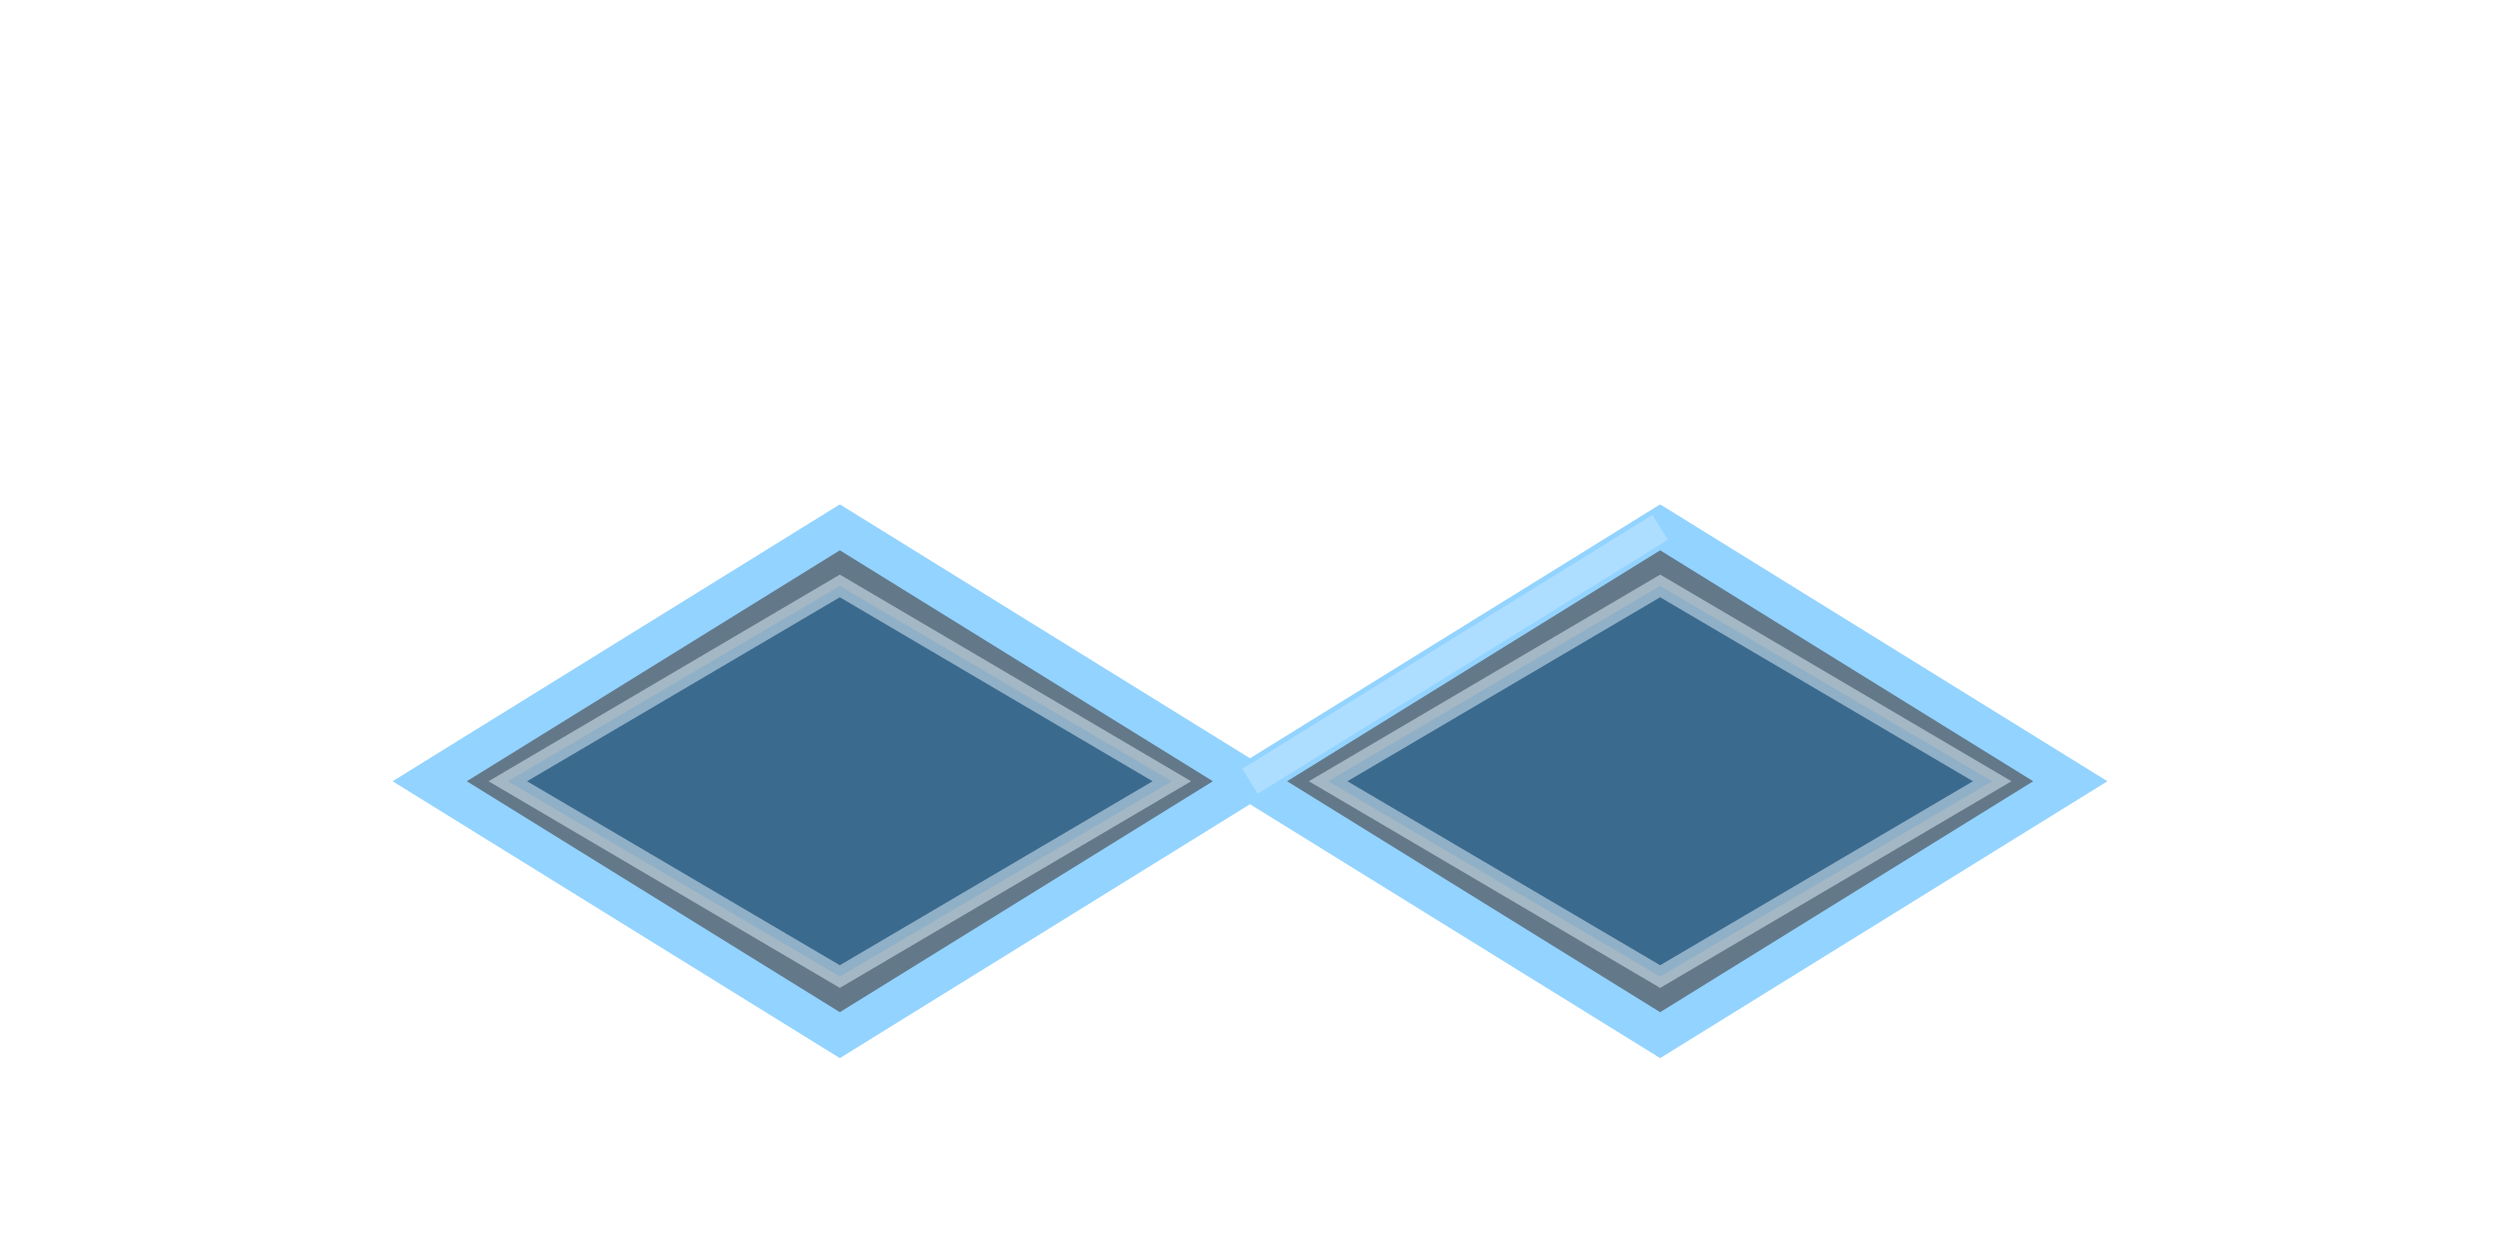
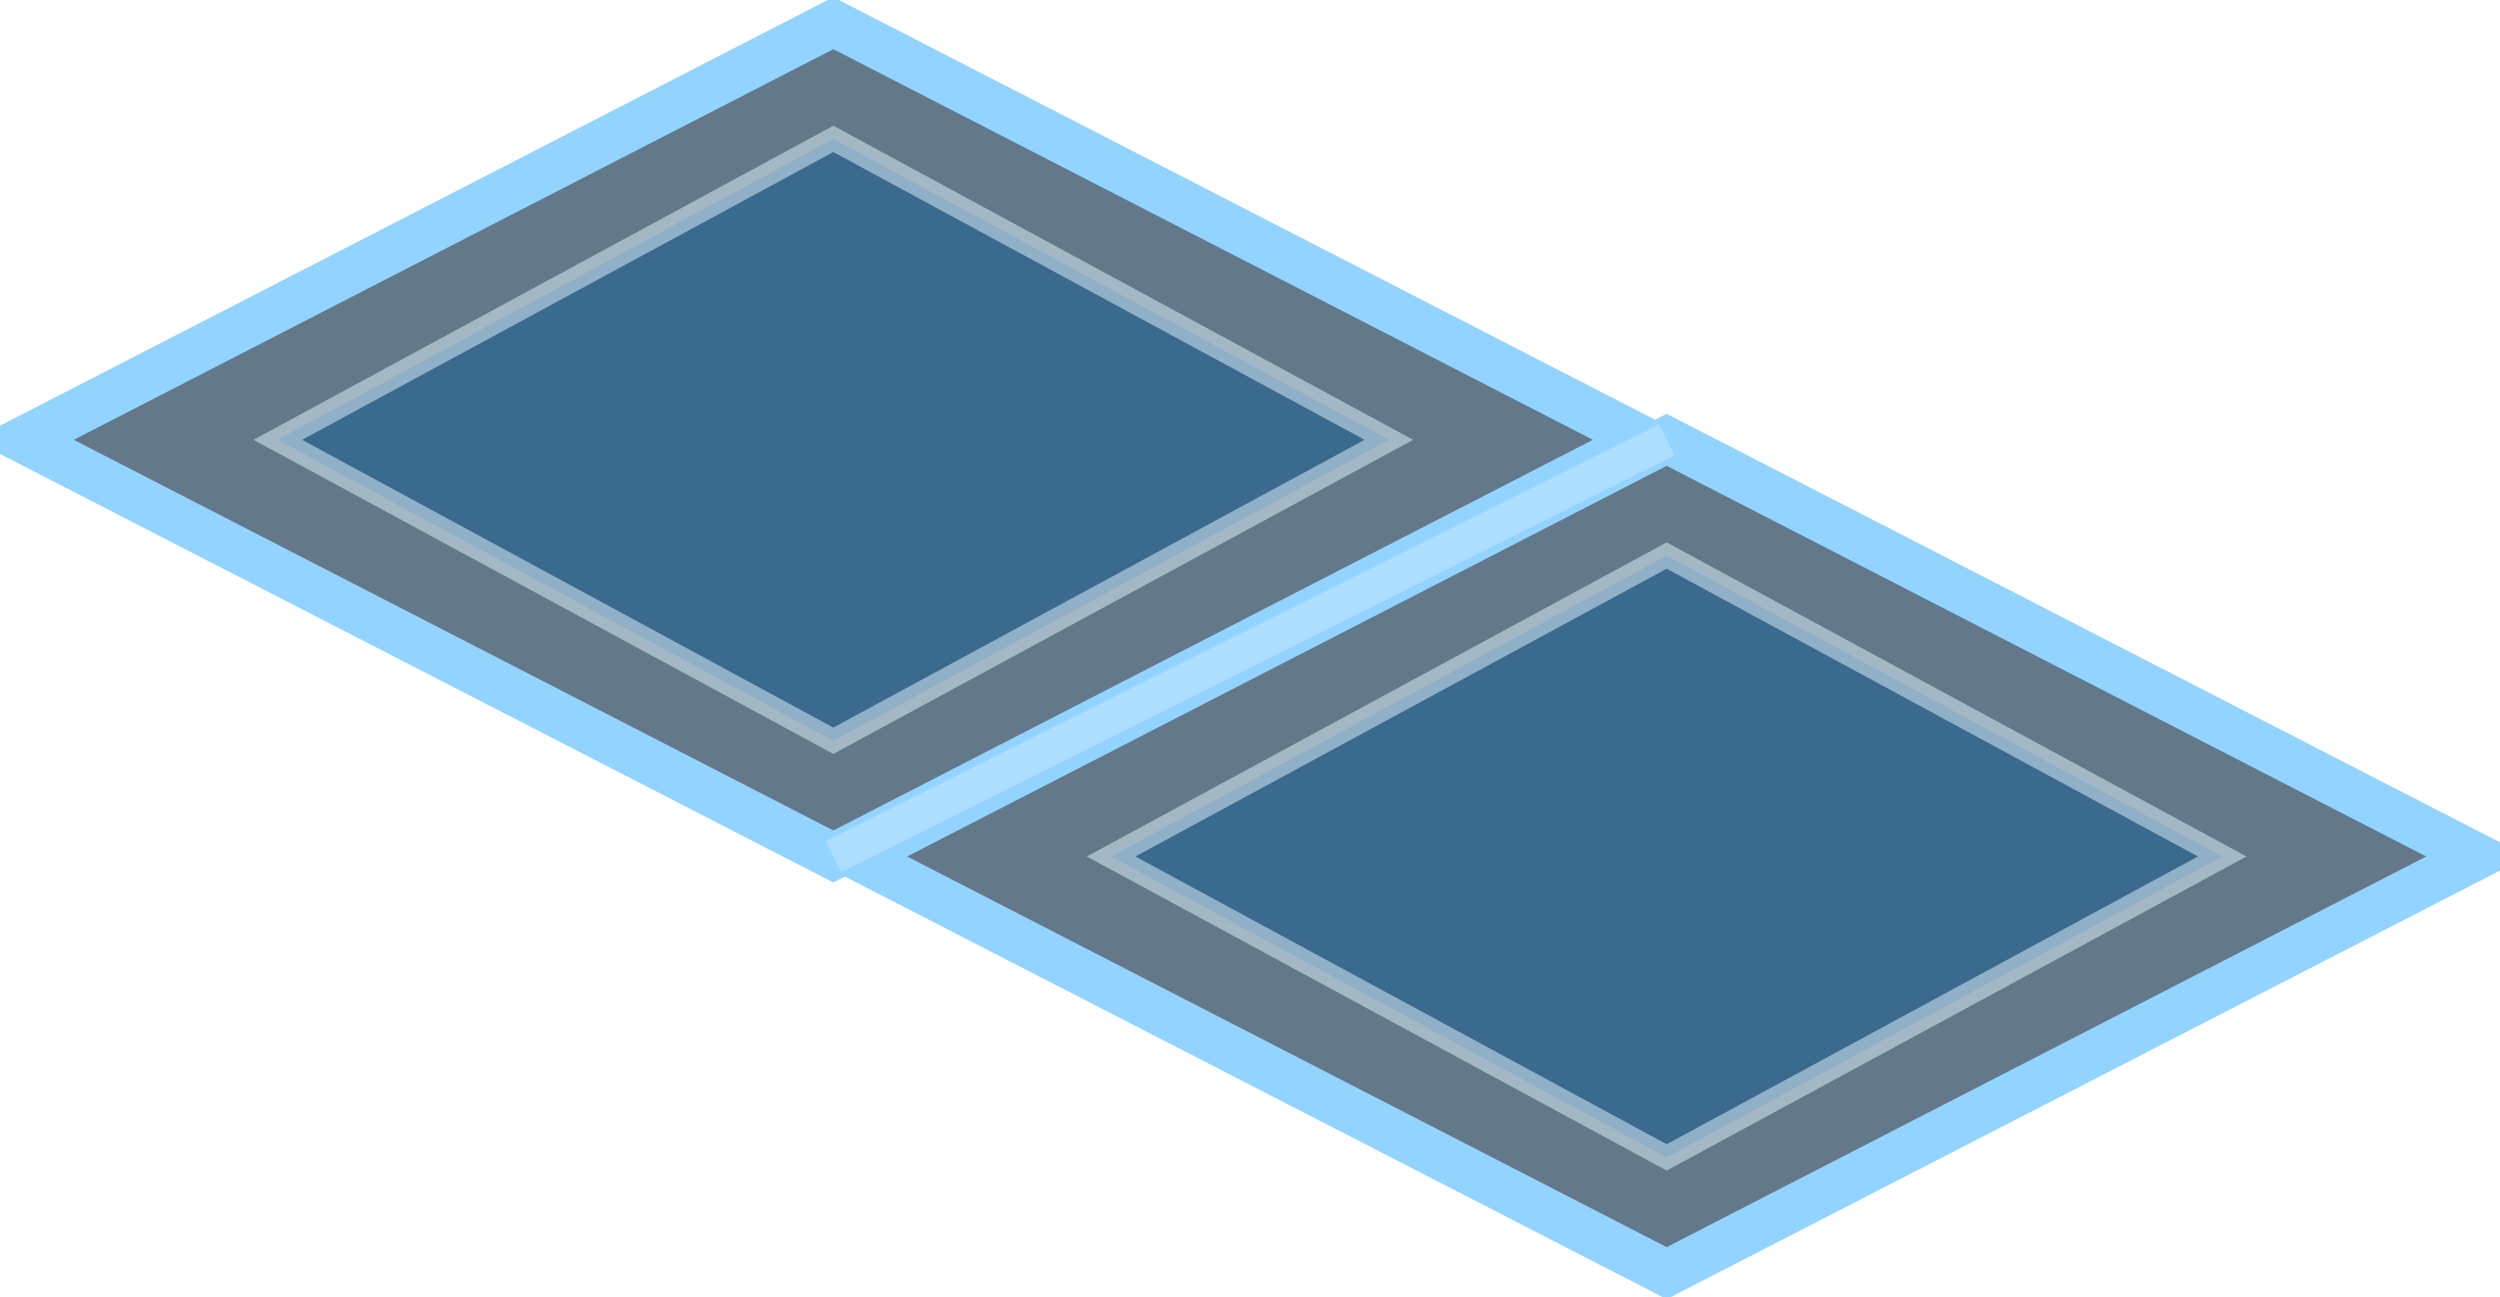
- <svg xmlns="http://www.w3.org/2000/svg" width="128" height="64" viewBox="0 0 128 64" fill="none">
-   <polygon points="43,27 64,40 43,53 22,40" fill="#214158" fill-opacity="0.7" />
-   <polygon points="85,27 106,40 85,53 64,40" fill="#214158" fill-opacity="0.7" />
-   <polygon points="43,30 60,40 43,50 26,40" fill="#35698F" fill-opacity="0.88" />
-   <polygon points="85,30 102,40 85,50 68,40" fill="#35698F" fill-opacity="0.88" />
-   <path d="M43 27L64 40L43 53L22 40L43 27Z" stroke="#92D3FF" stroke-width="2" />
-   <path d="M85 27L106 40L85 53L64 40L85 27Z" stroke="#92D3FF" stroke-width="2" />
-   <path d="M43 30L60 40L43 50L26 40L43 30Z" stroke="#E6F7FF" stroke-opacity="0.5" stroke-width="1" />
-   <path d="M85 30L102 40L85 50L68 40L85 30Z" stroke="#E6F7FF" stroke-opacity="0.5" stroke-width="1" />
-   <path d="M64 40L85 27" stroke="#D2ECFF" stroke-opacity="0.44" stroke-width="1.5" />
+ <svg xmlns="http://www.w3.org/2000/svg" width="108" height="56" viewBox="0 0 108 56" fill="none">
+   <polygon points="36,1 71,19 36,37 1,19" fill="#214158" fill-opacity="0.7" />
+   <polygon points="72,19 107,37 72,55 37,37" fill="#214158" fill-opacity="0.7" />
+   <polygon points="36,6 60,19 36,32 12,19" fill="#35698F" fill-opacity="0.88" />
+   <polygon points="72,24 96,37 72,50 48,37" fill="#35698F" fill-opacity="0.88" />
+   <path d="M36 1L71 19L36 37L1 19L36 1Z" stroke="#92D3FF" stroke-width="2" />
+   <path d="M72 19L107 37L72 55L37 37L72 19Z" stroke="#92D3FF" stroke-width="2" />
+   <path d="M36 6L60 19L36 32L12 19L36 6Z" stroke="#E6F7FF" stroke-opacity="0.5" stroke-width="1" />
+   <path d="M72 24L96 37L72 50L48 37L72 24Z" stroke="#E6F7FF" stroke-opacity="0.5" stroke-width="1" />
+   <path d="M36 37L72 19" stroke="#D2ECFF" stroke-opacity="0.44" stroke-width="1.5" />
</svg>
